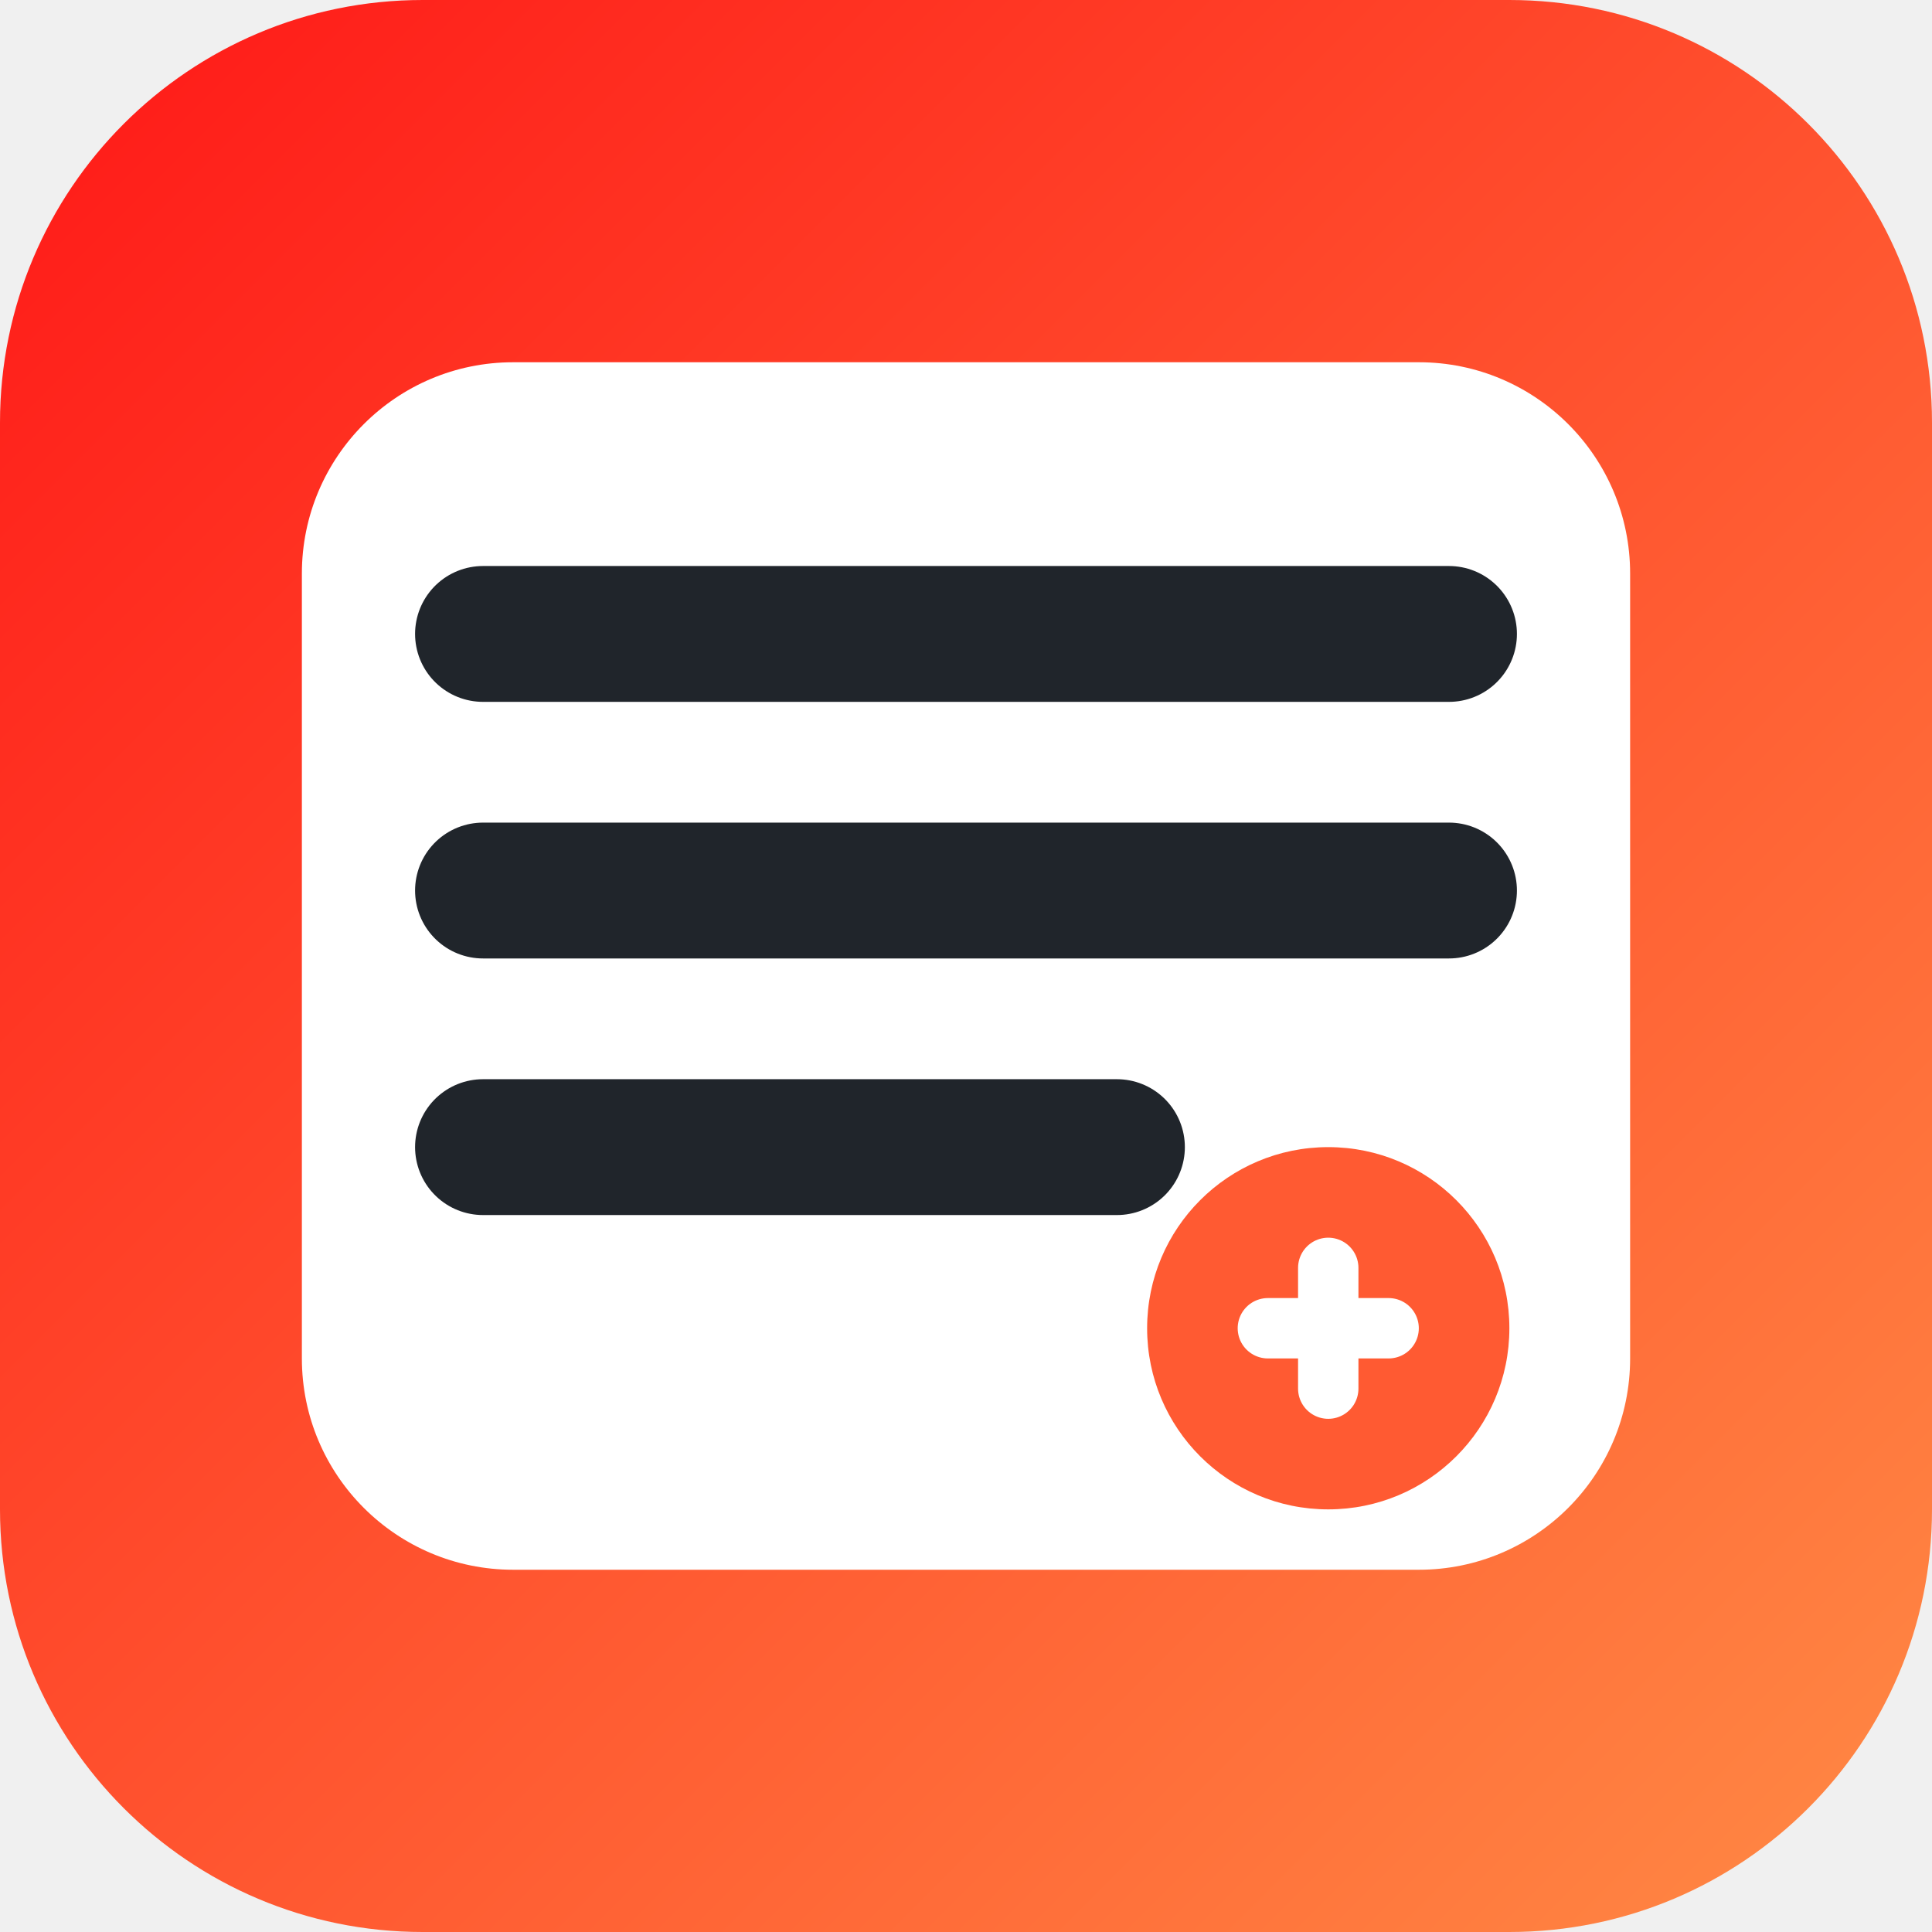
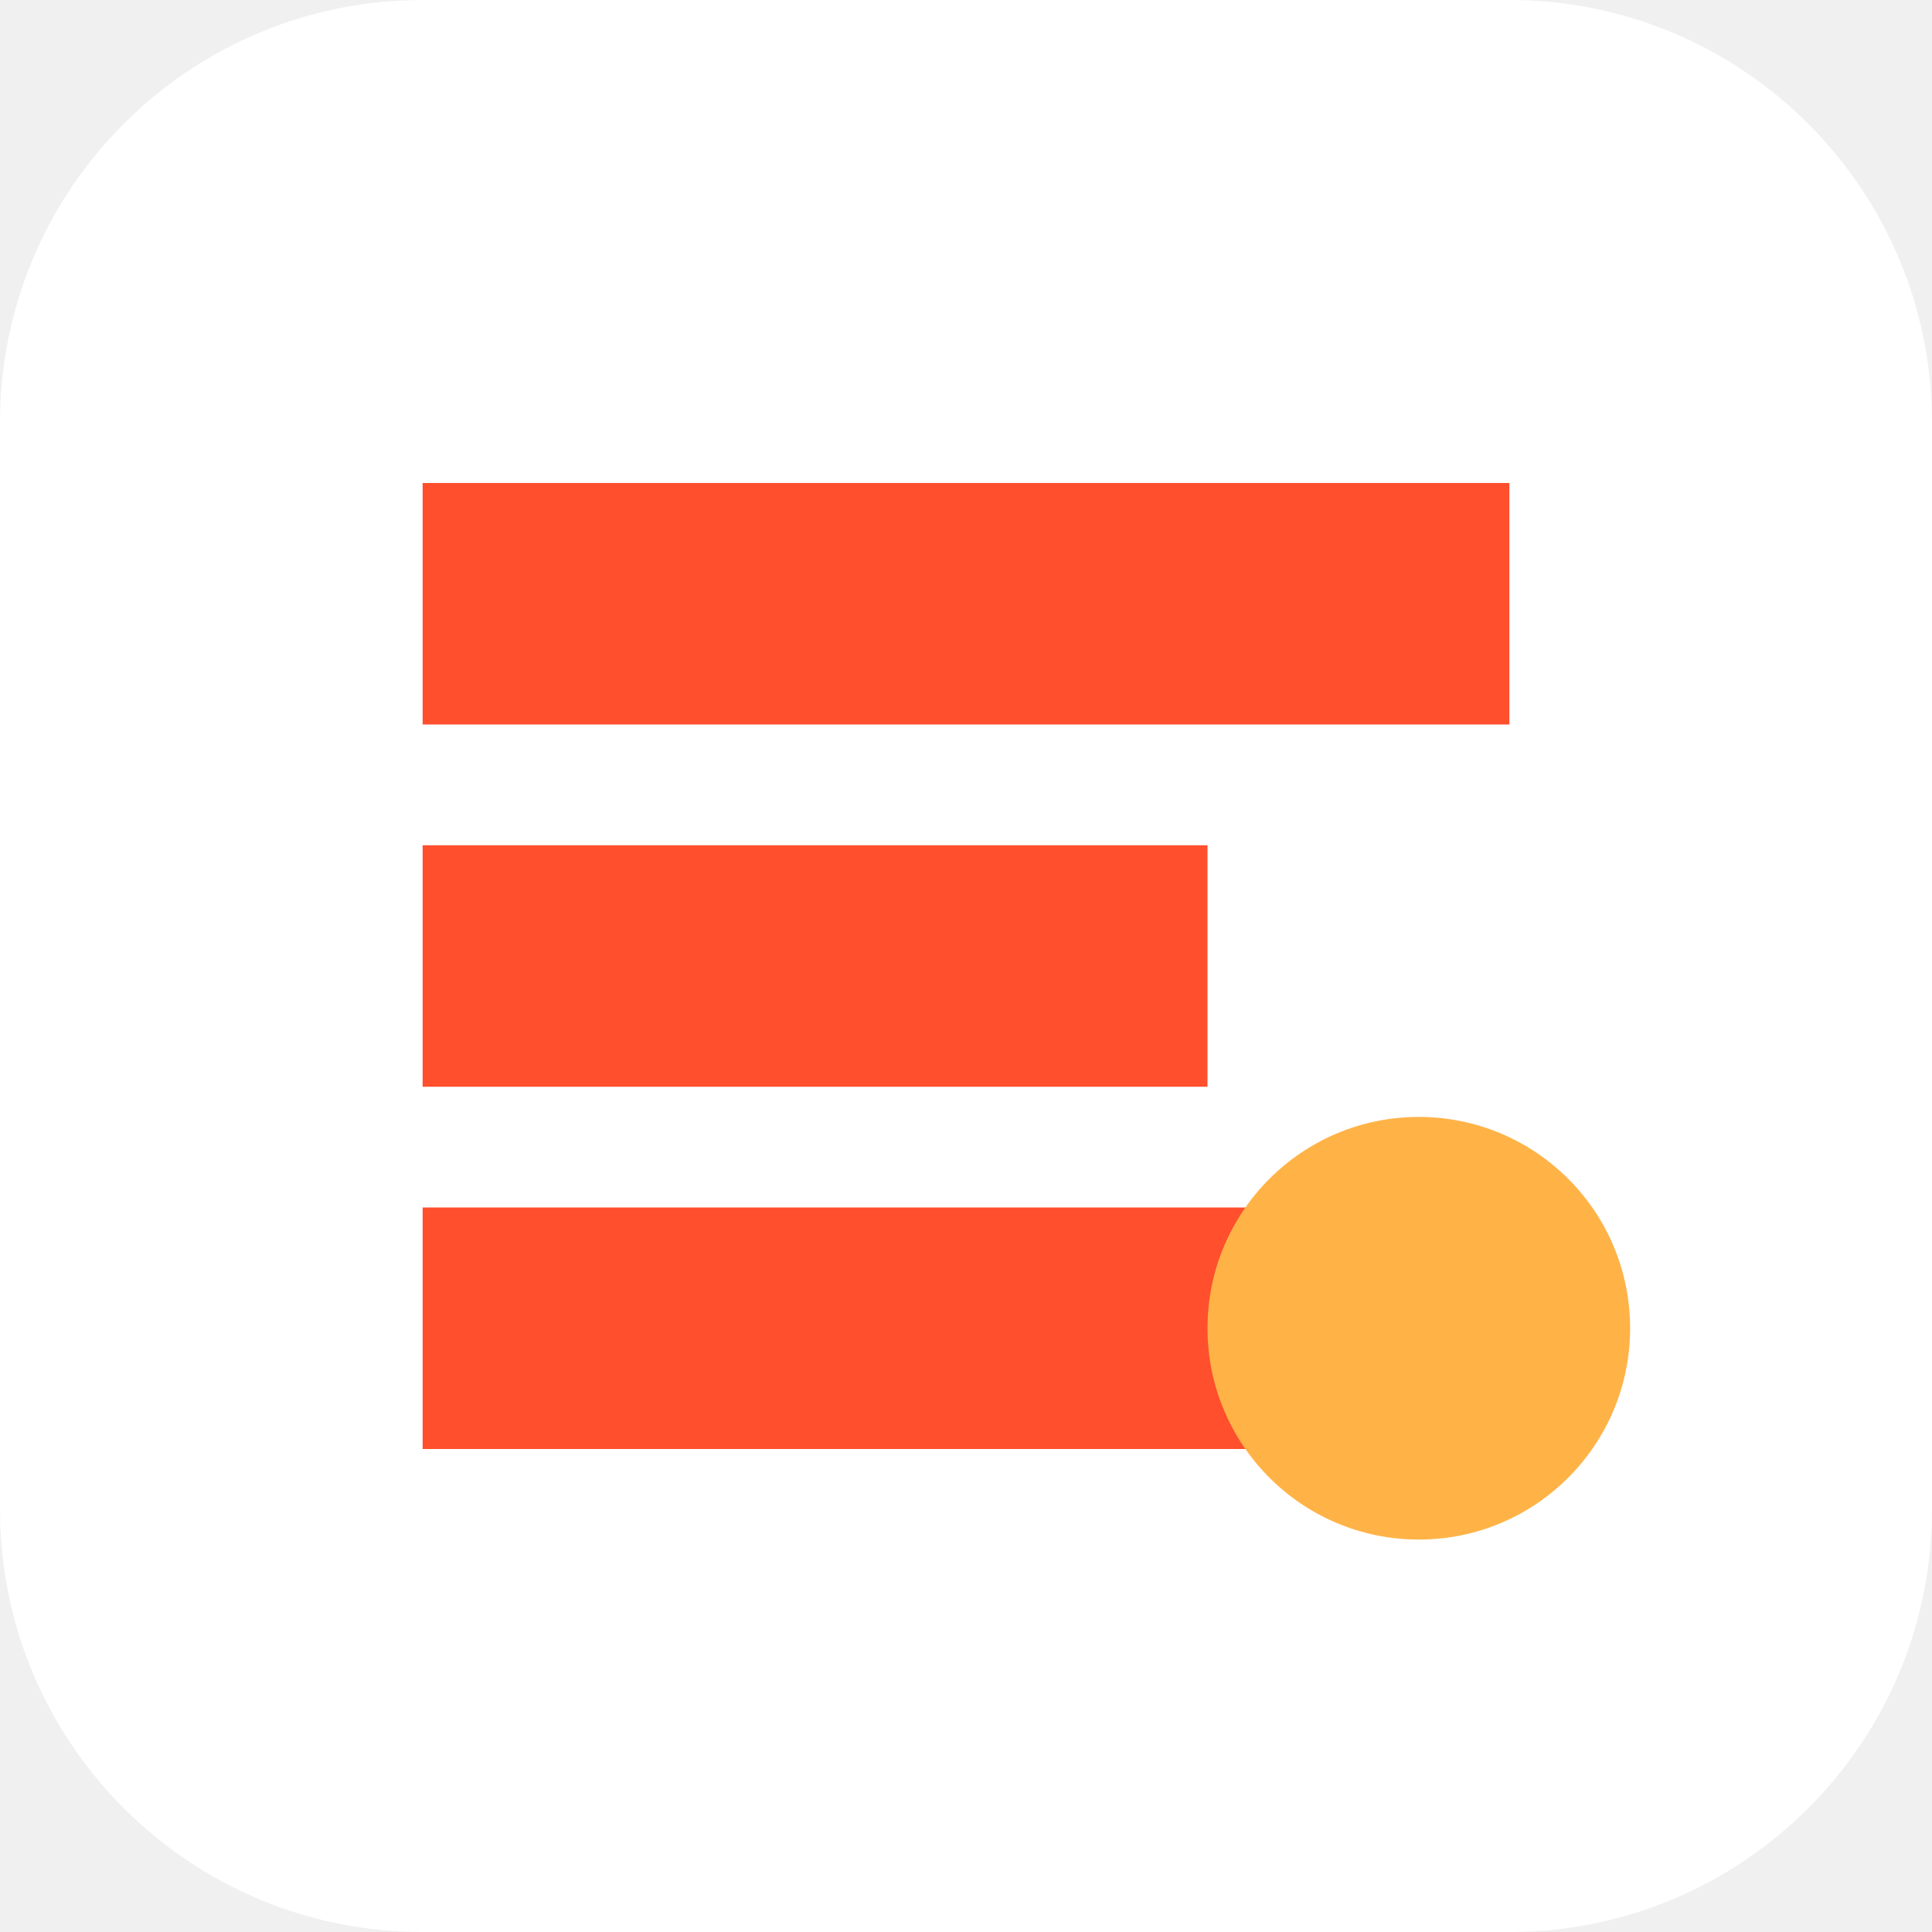
- <svg xmlns="http://www.w3.org/2000/svg" viewBox="0 0 128 128">
-   <defs>
-     <linearGradient id="g" x1="0" y1="0" x2="1" y2="1">
-       <stop stop-color="#ff1717" />
-       <stop offset="1" stop-color="#ff8b45" />
-     </linearGradient>
-   </defs>
-   <rect width="128" height="128" rx="28" fill="url(#g)" />
-   <rect x="20" y="24" width="88" height="80" rx="14" fill="#fff" />
-   <path d="M32 42h64M32 59h64M32 76h42" stroke="#20252b" stroke-width="9" stroke-linecap="round" />
-   <circle cx="88" cy="88" r="12" fill="#ff5a32" />
-   <path d="M84 88h8M88 84v8" stroke="#fff" stroke-width="4" stroke-linecap="round" />
+ <svg xmlns="http://www.w3.org/2000/svg" viewBox="0 0 64 64">
+   <rect width="64" height="64" rx="14" fill="#fff" />
+   <path d="M14 16h36v8H14zm0 12h26v8H14zm0 12h36v8H14z" fill="#ff4f2d" />
+   <circle cx="47" cy="44" r="7" fill="#ffb347" />
</svg>
